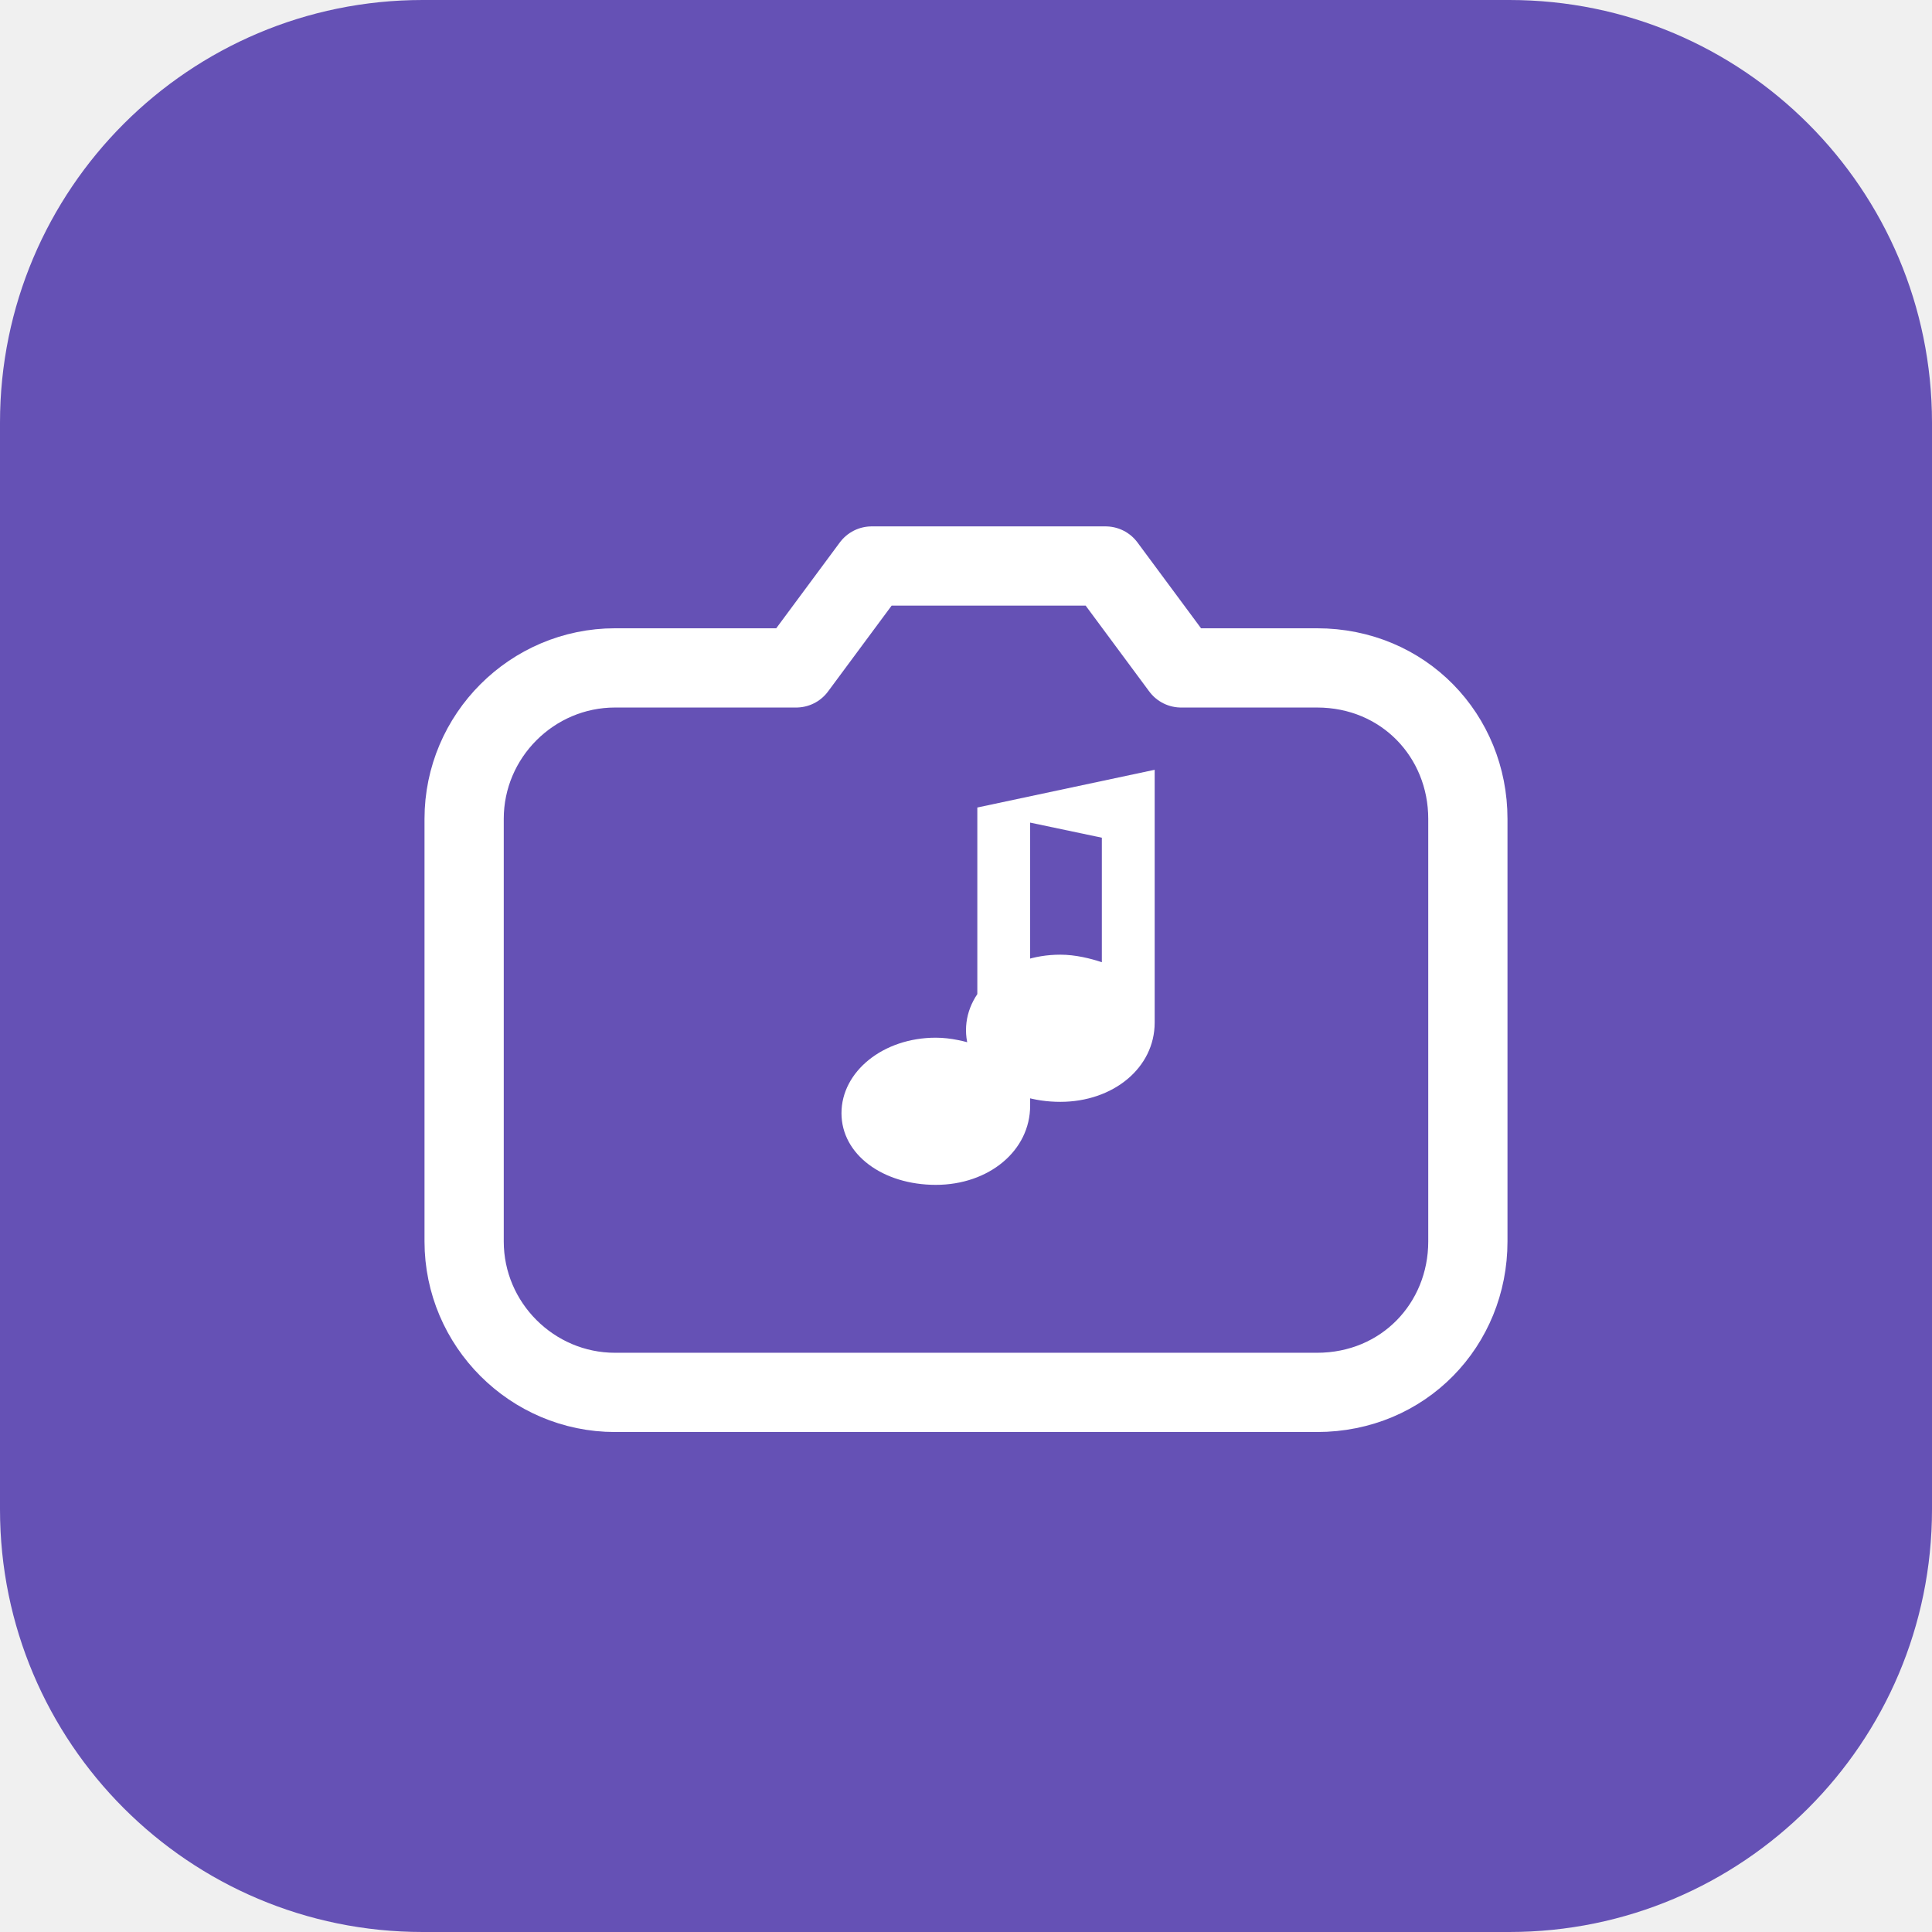
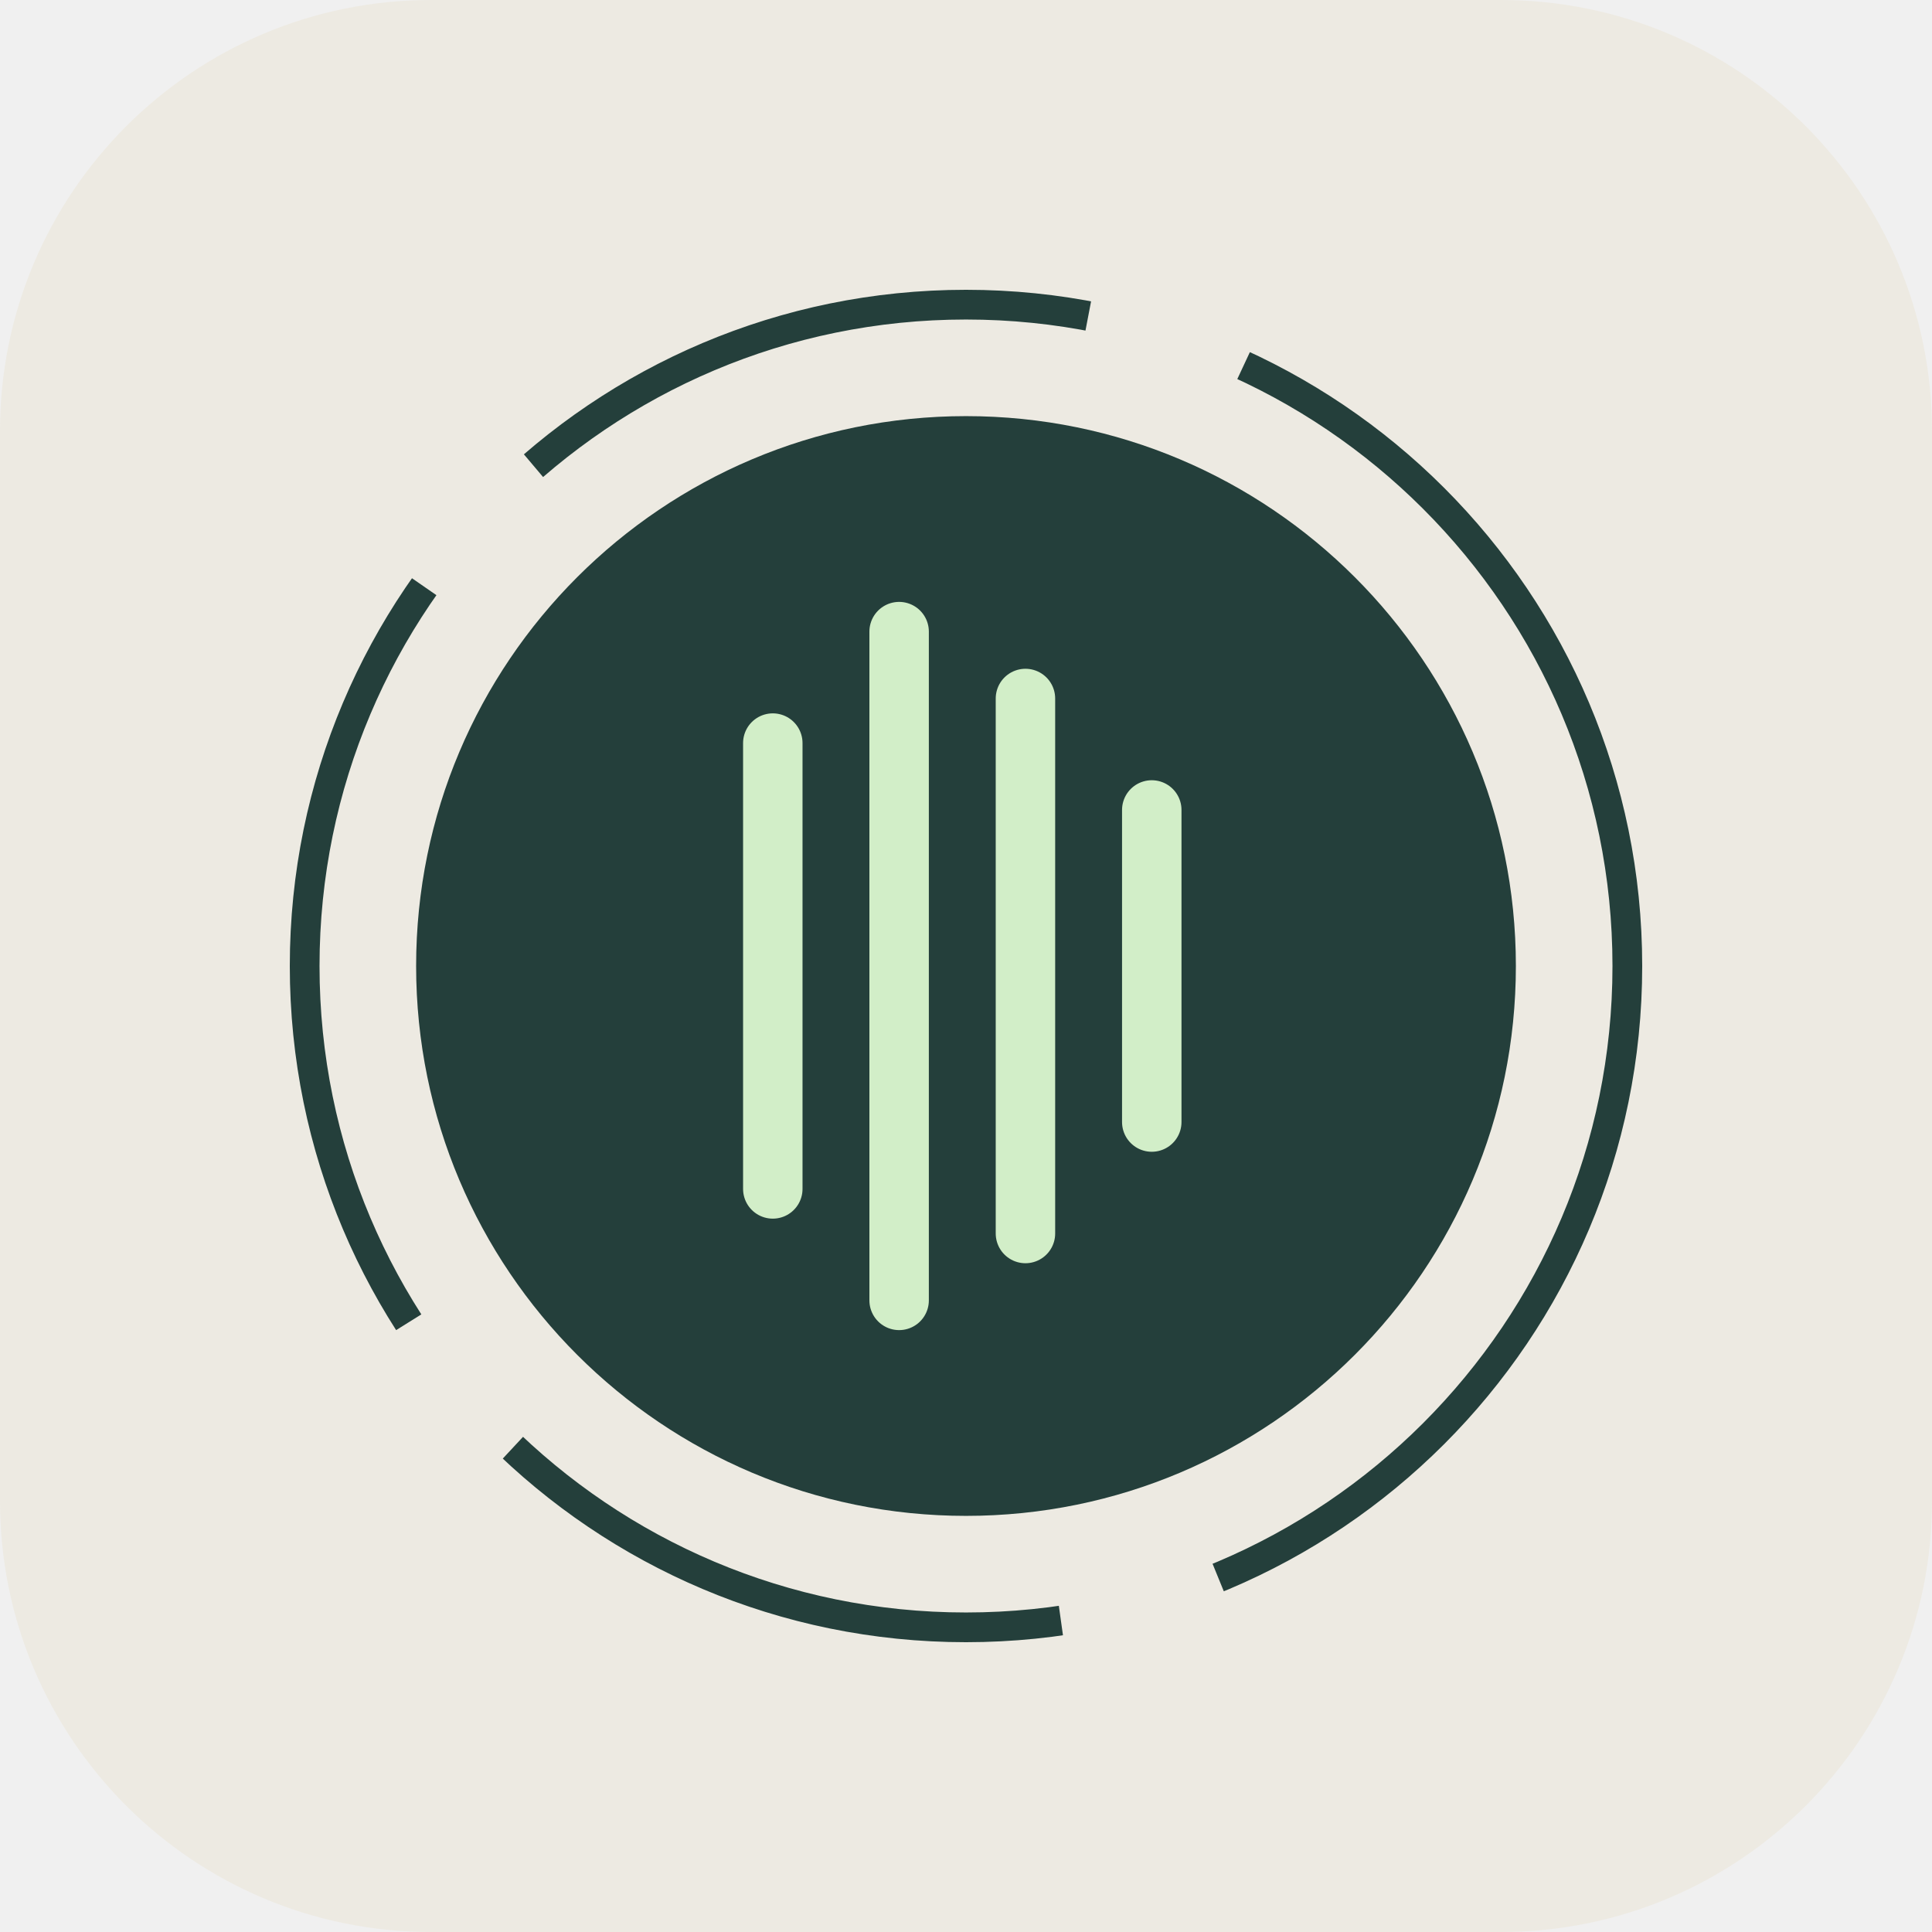
- <svg xmlns="http://www.w3.org/2000/svg" viewBox="0 0 512 512">
-   <rect width="512" height="512" rx="112" fill="#6551b5" />
-   <path d="M163 177h48l20-27h62l20 27h36c23 0 40 18 40 40v112c0 22-17 40-40 40H163c-22 0-40-18-40-40V217c0-22 18-40 40-40Z" fill="none" stroke="white" stroke-width="21" stroke-linejoin="round" />
-   <path d="M273 218v75c0 12-11 21-25 21s-25-8-25-19 11-20 25-20c4 0 8 1 11 2v-63l47-10v67c0 12-11 21-25 21s-25-8-25-19 11-20 25-20c4 0 8 1 11 2v-33Z" fill="white" />
+ <svg xmlns="http://www.w3.org/2000/svg" viewBox="0 0 260 260">
+   <rect width="260" height="260" rx="58" fill="#edeae2" />
+   <circle cx="130" cy="130" r="74" fill="#243f3b" />
+   <path d="M104 100v60m17-75v90m17-81v72m17-57v42" stroke="#d2eec8" stroke-width="8" stroke-linecap="round" />
+   <circle cx="130" cy="130" r="89" fill="none" stroke="#243f3b" stroke-width="4" stroke-dasharray="105 22 80 22 105 22 80 22" />
</svg>
